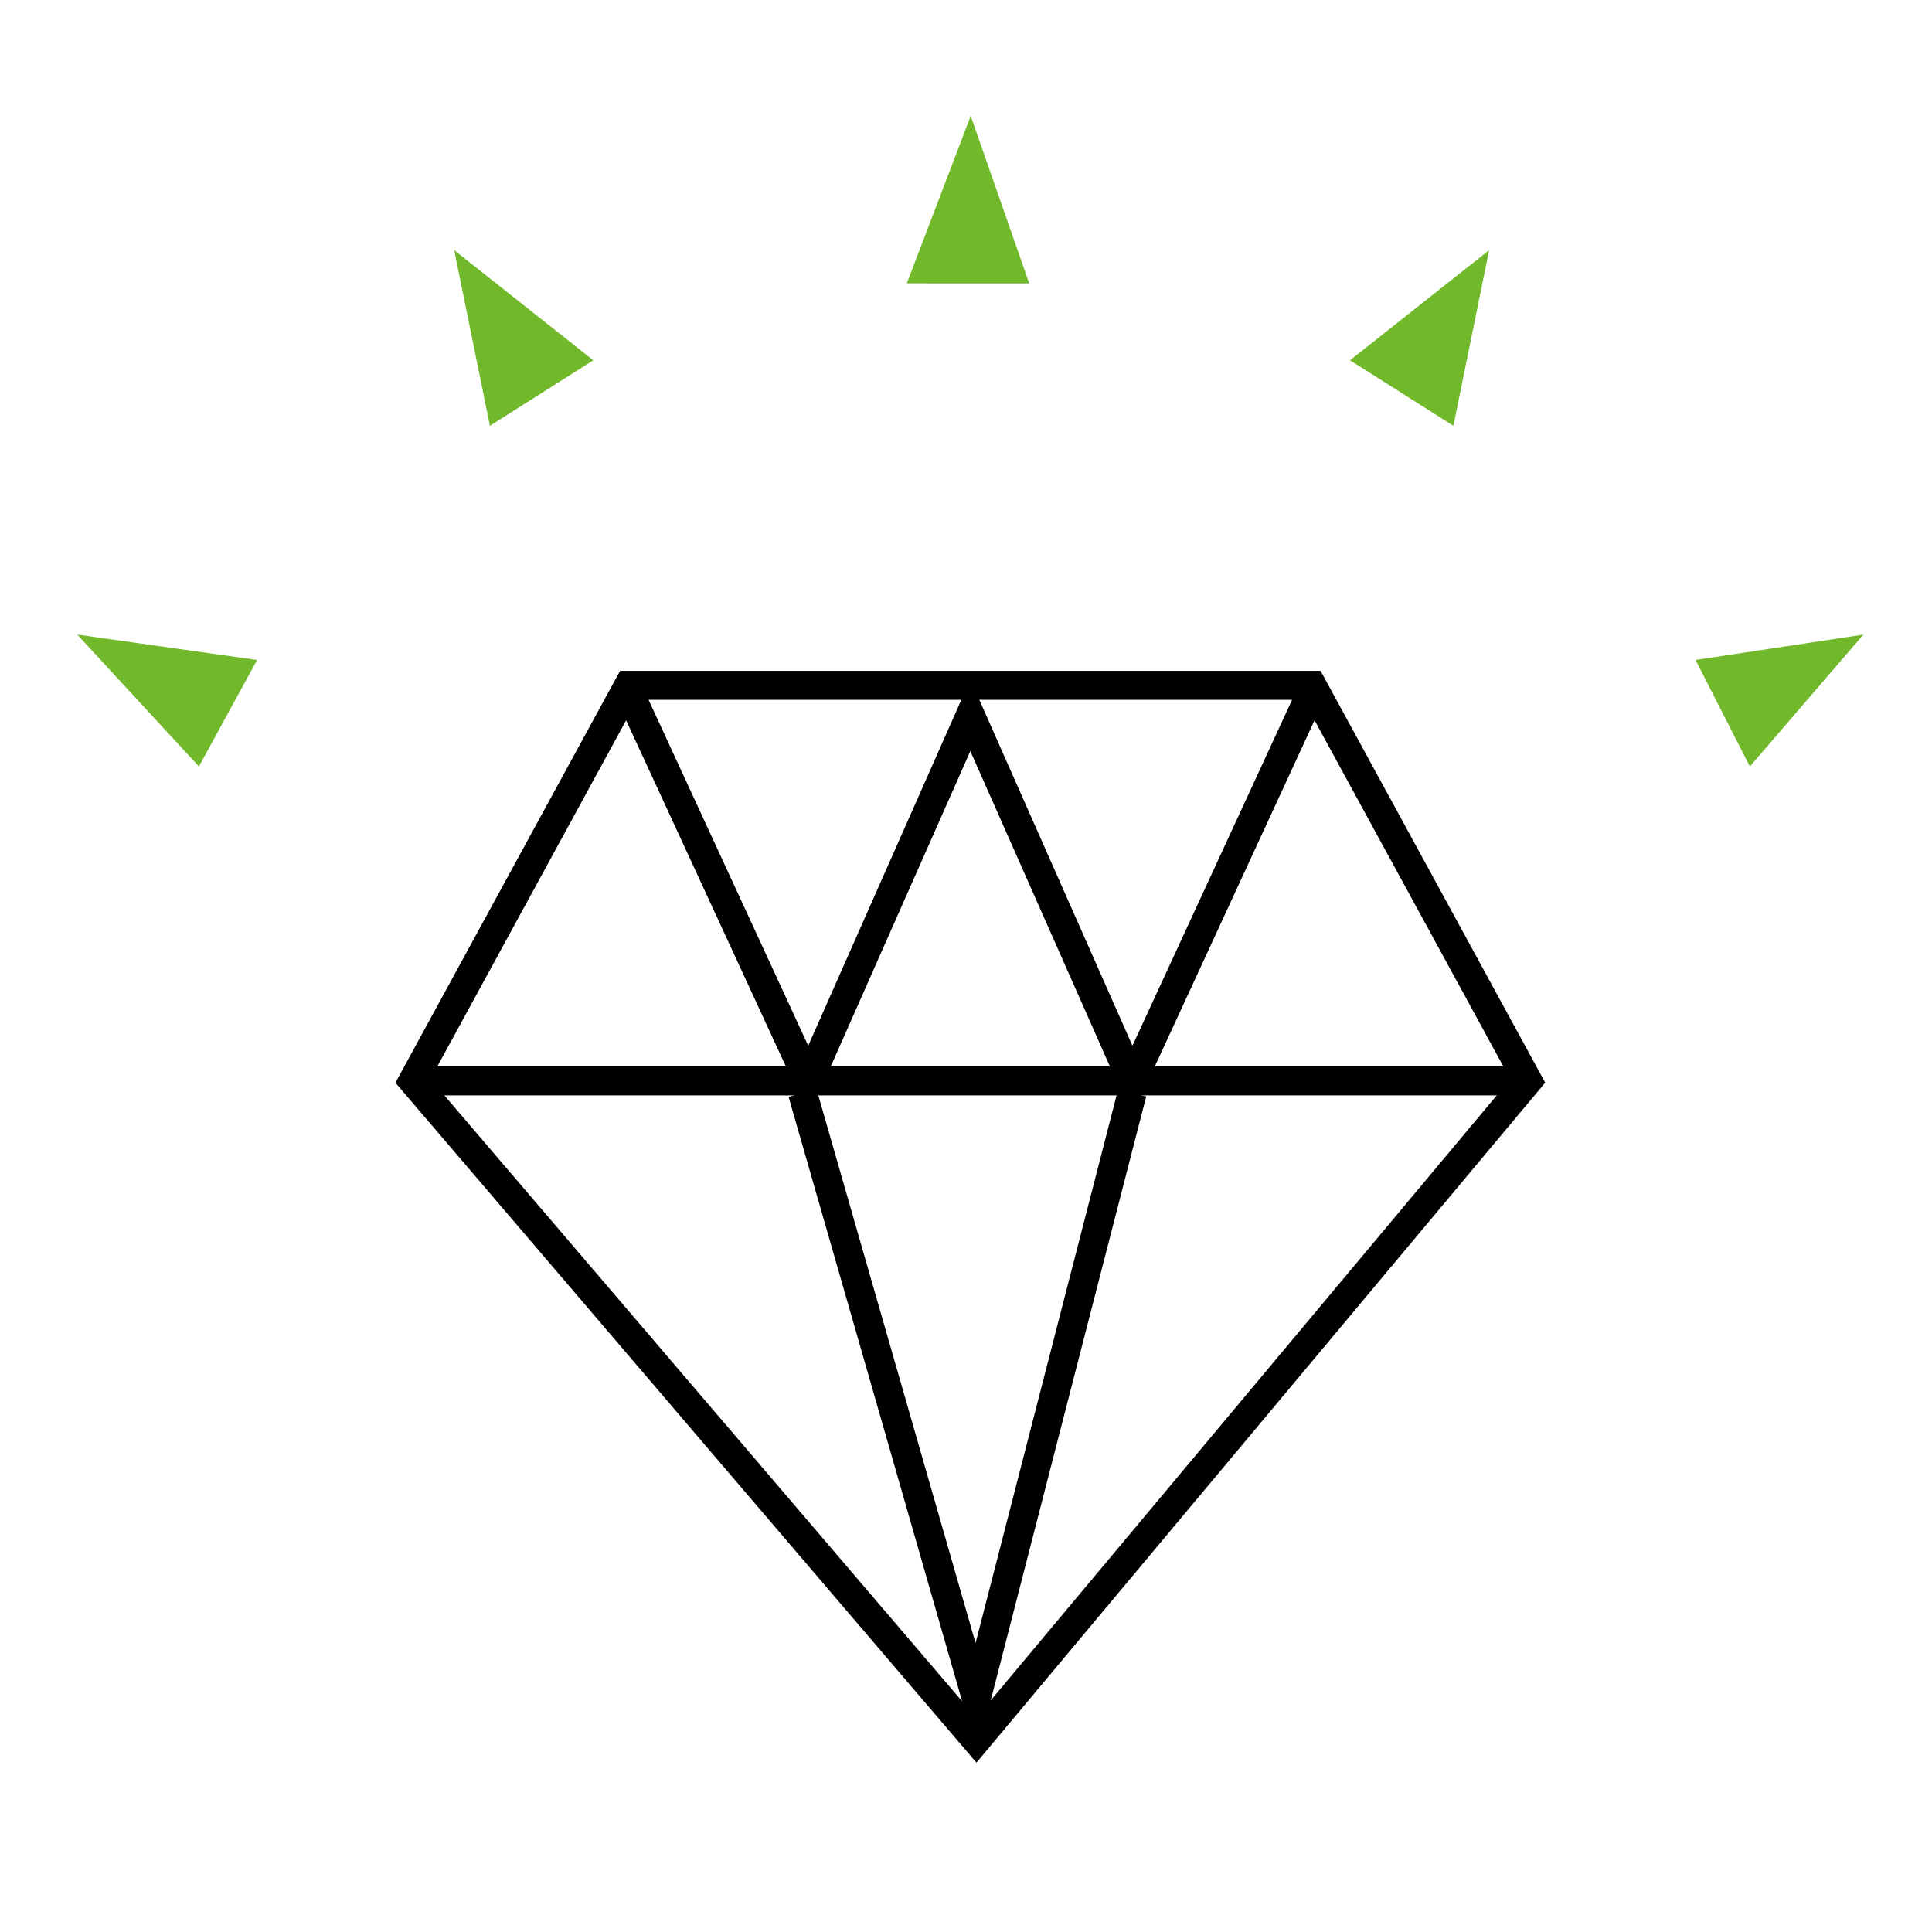
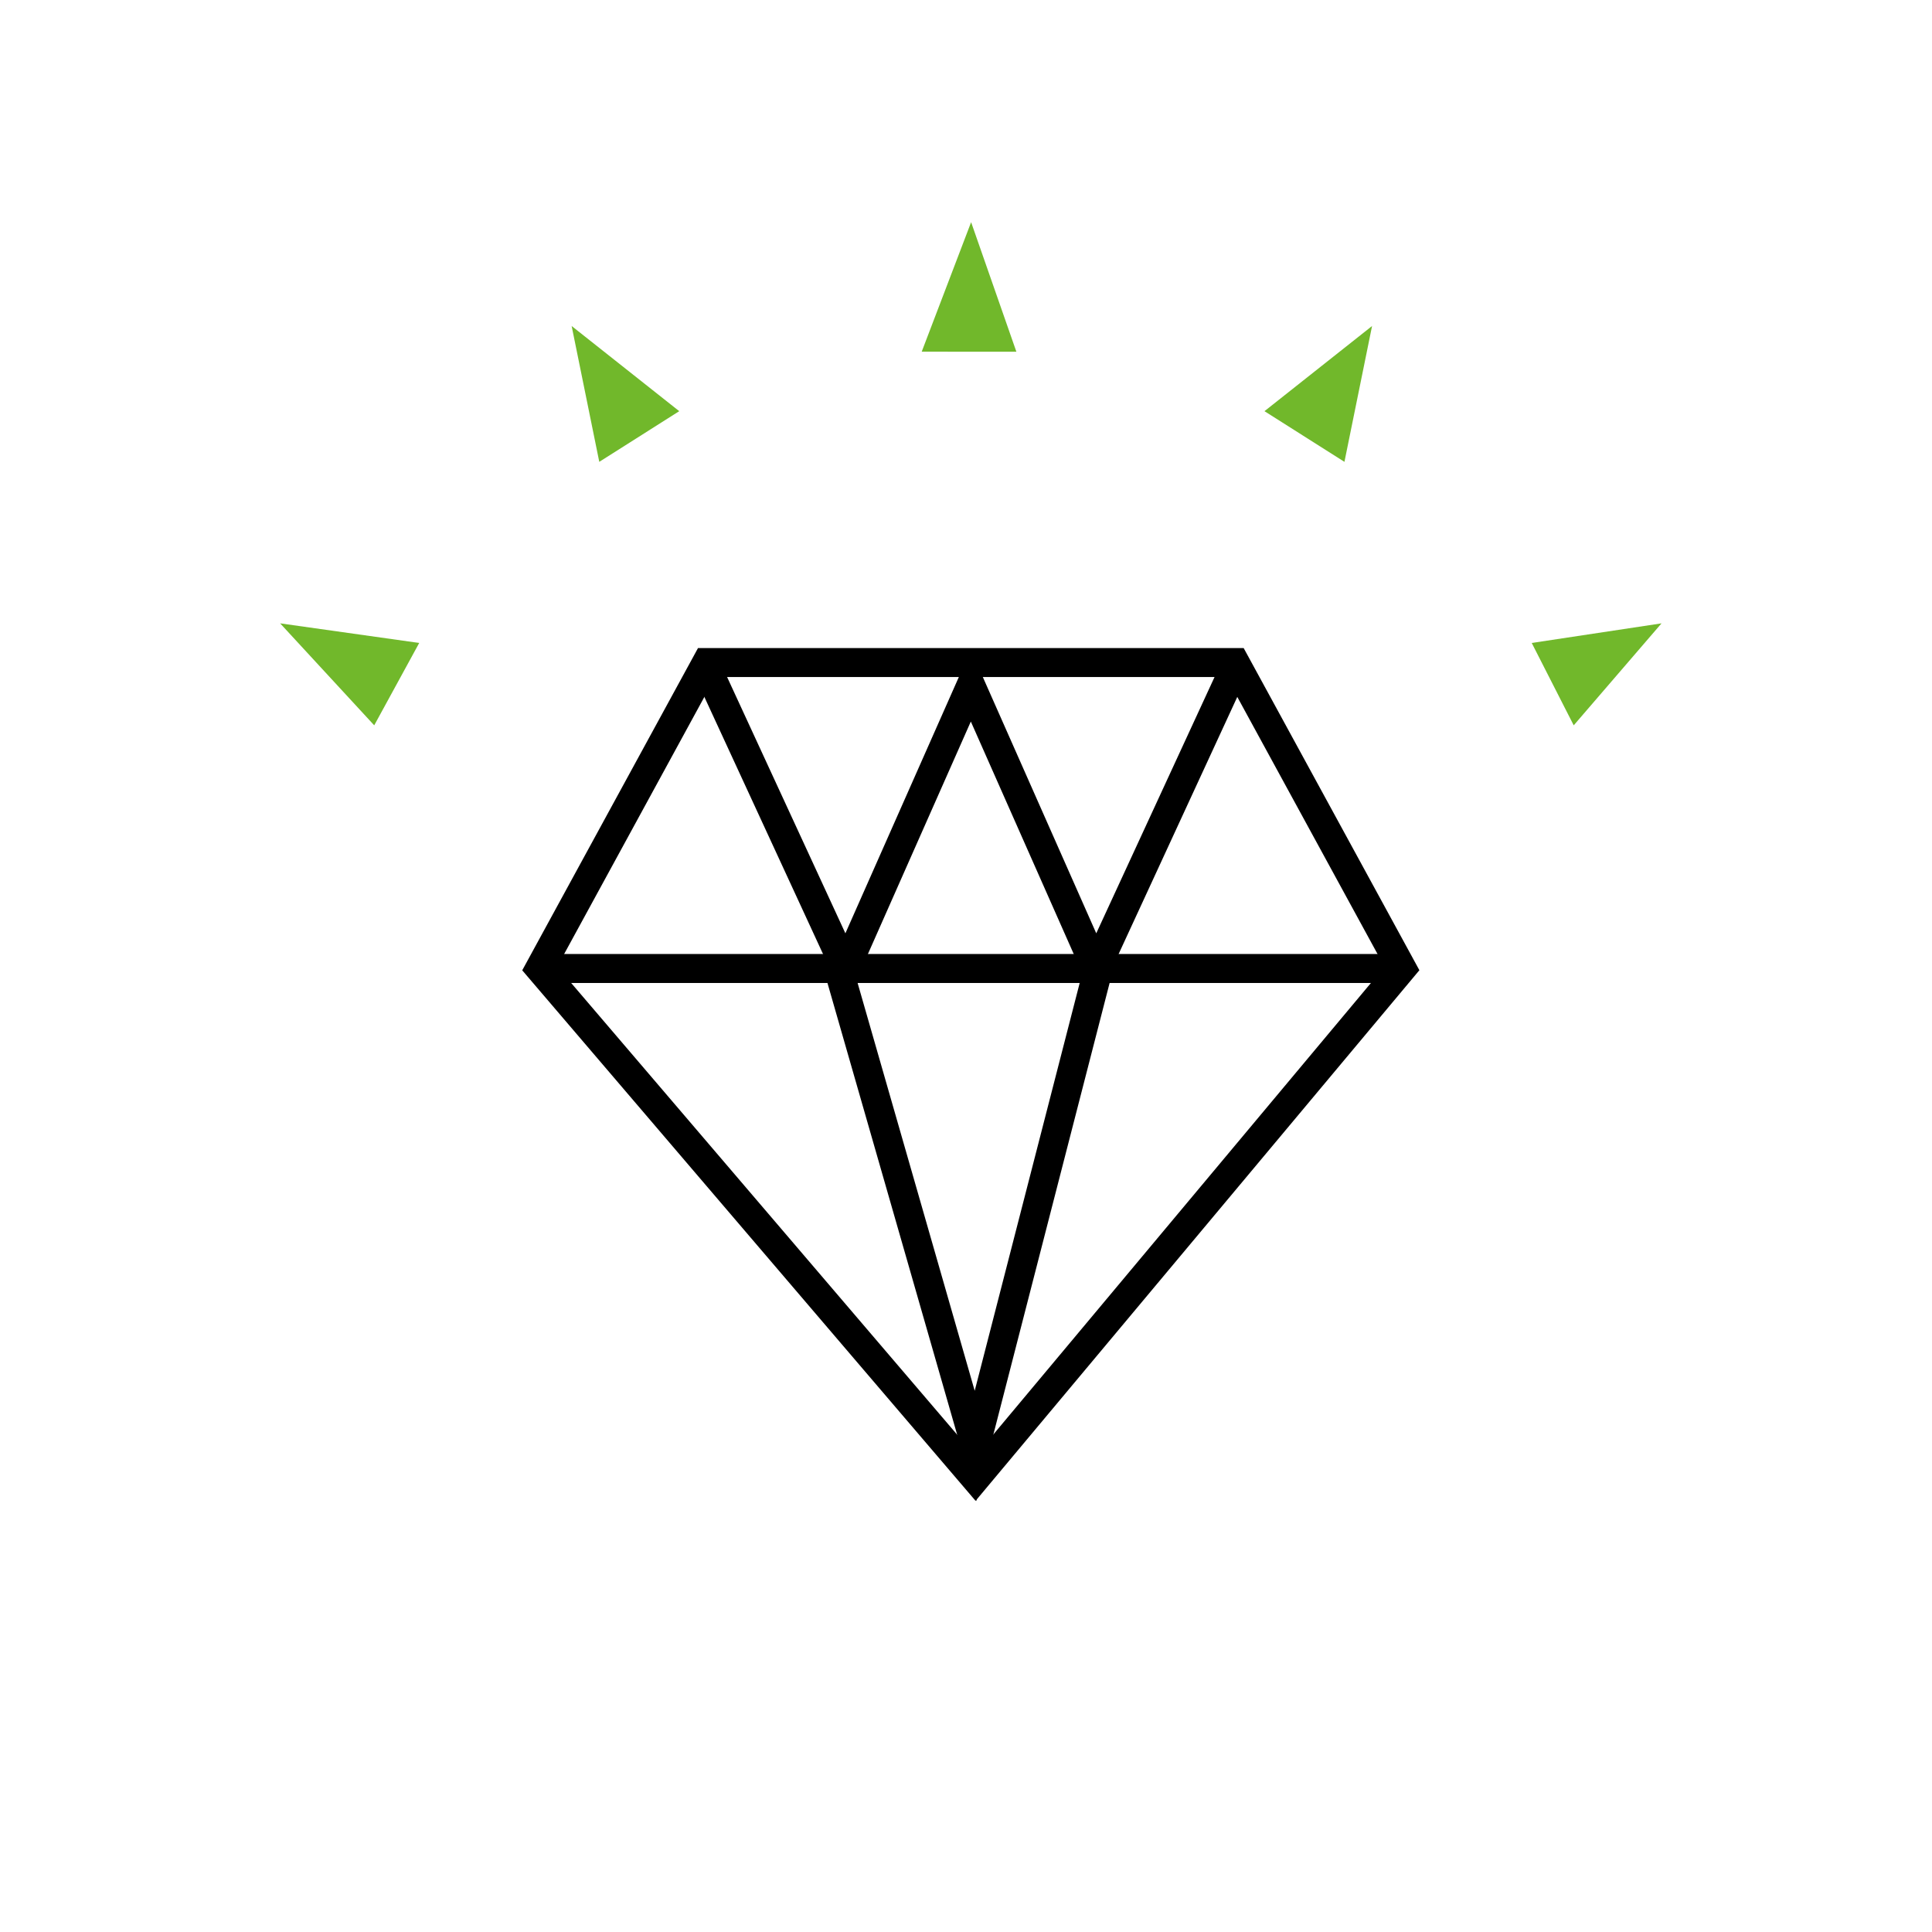
<svg xmlns="http://www.w3.org/2000/svg" width="200" height="200" viewBox="0 0 200 200" fill="none">
  <rect width="200" height="200" fill="white" />
-   <path d="M42.746 111.894L101.069 180.144L158.151 111.894L135.814 70.944H65.082L42.746 111.894Z" stroke="black" stroke-width="3" />
-   <path d="M42.746 111.894H158.151" stroke="black" stroke-width="3" />
-   <path d="M65.082 71.564L83.696 111.894L100.448 74.046L117.201 111.894L135.814 71.564" stroke="black" stroke-width="3" />
-   <path d="M83.076 113.135L101.069 175.801L117.201 113.135" stroke="black" stroke-width="3" />
-   <path d="M8 65.696L20.592 79.346L26.614 68.321L8 65.696Z" fill="#71B82B" />
-   <path d="M47.018 25.897L50.716 44.078L61.42 37.298L47.018 25.897Z" fill="#71B82B" />
-   <path d="M192.896 65.696L181.144 79.346L175.524 68.321L192.896 65.696Z" fill="#71B82B" />
-   <path d="M154.154 25.897L150.456 44.078L139.752 37.298L154.154 25.897Z" fill="#71B82B" />
-   <path d="M100.487 12L93.873 29.335L106.544 29.341L100.487 12Z" fill="#71B82B" />
+   <path d="M55.873 100.258L100.98 153.044L145.128 100.258L127.852 68.587H73.148L55.873 100.258Z" stroke="black" stroke-width="3" />
+   <path d="M55.873 100.258H145.128" stroke="black" stroke-width="3" />
+   <path d="M73.147 69.067L87.543 100.258L100.5 70.987L113.456 100.258L127.852 69.067" stroke="black" stroke-width="3" />
+   <path d="M87.064 101.218L100.98 149.684L113.457 101.218" stroke="black" stroke-width="3" />
+   <path d="M29 64.529L38.739 75.086L43.396 66.559L29 64.529Z" fill="#71B82B" />
+   <path d="M59.177 33.748L62.037 47.81L70.315 42.565L59.177 33.748Z" fill="#71B82B" />
+   <path d="M172 64.529L162.911 75.086L158.564 66.559L172 64.529Z" fill="#71B82B" />
+   <path d="M142.036 33.748L139.176 47.81L130.898 42.565L142.036 33.748Z" fill="#71B82B" />
+   <path d="M100.53 23L95.415 36.407L105.215 36.411L100.53 23Z" fill="#71B82B" />
</svg>
